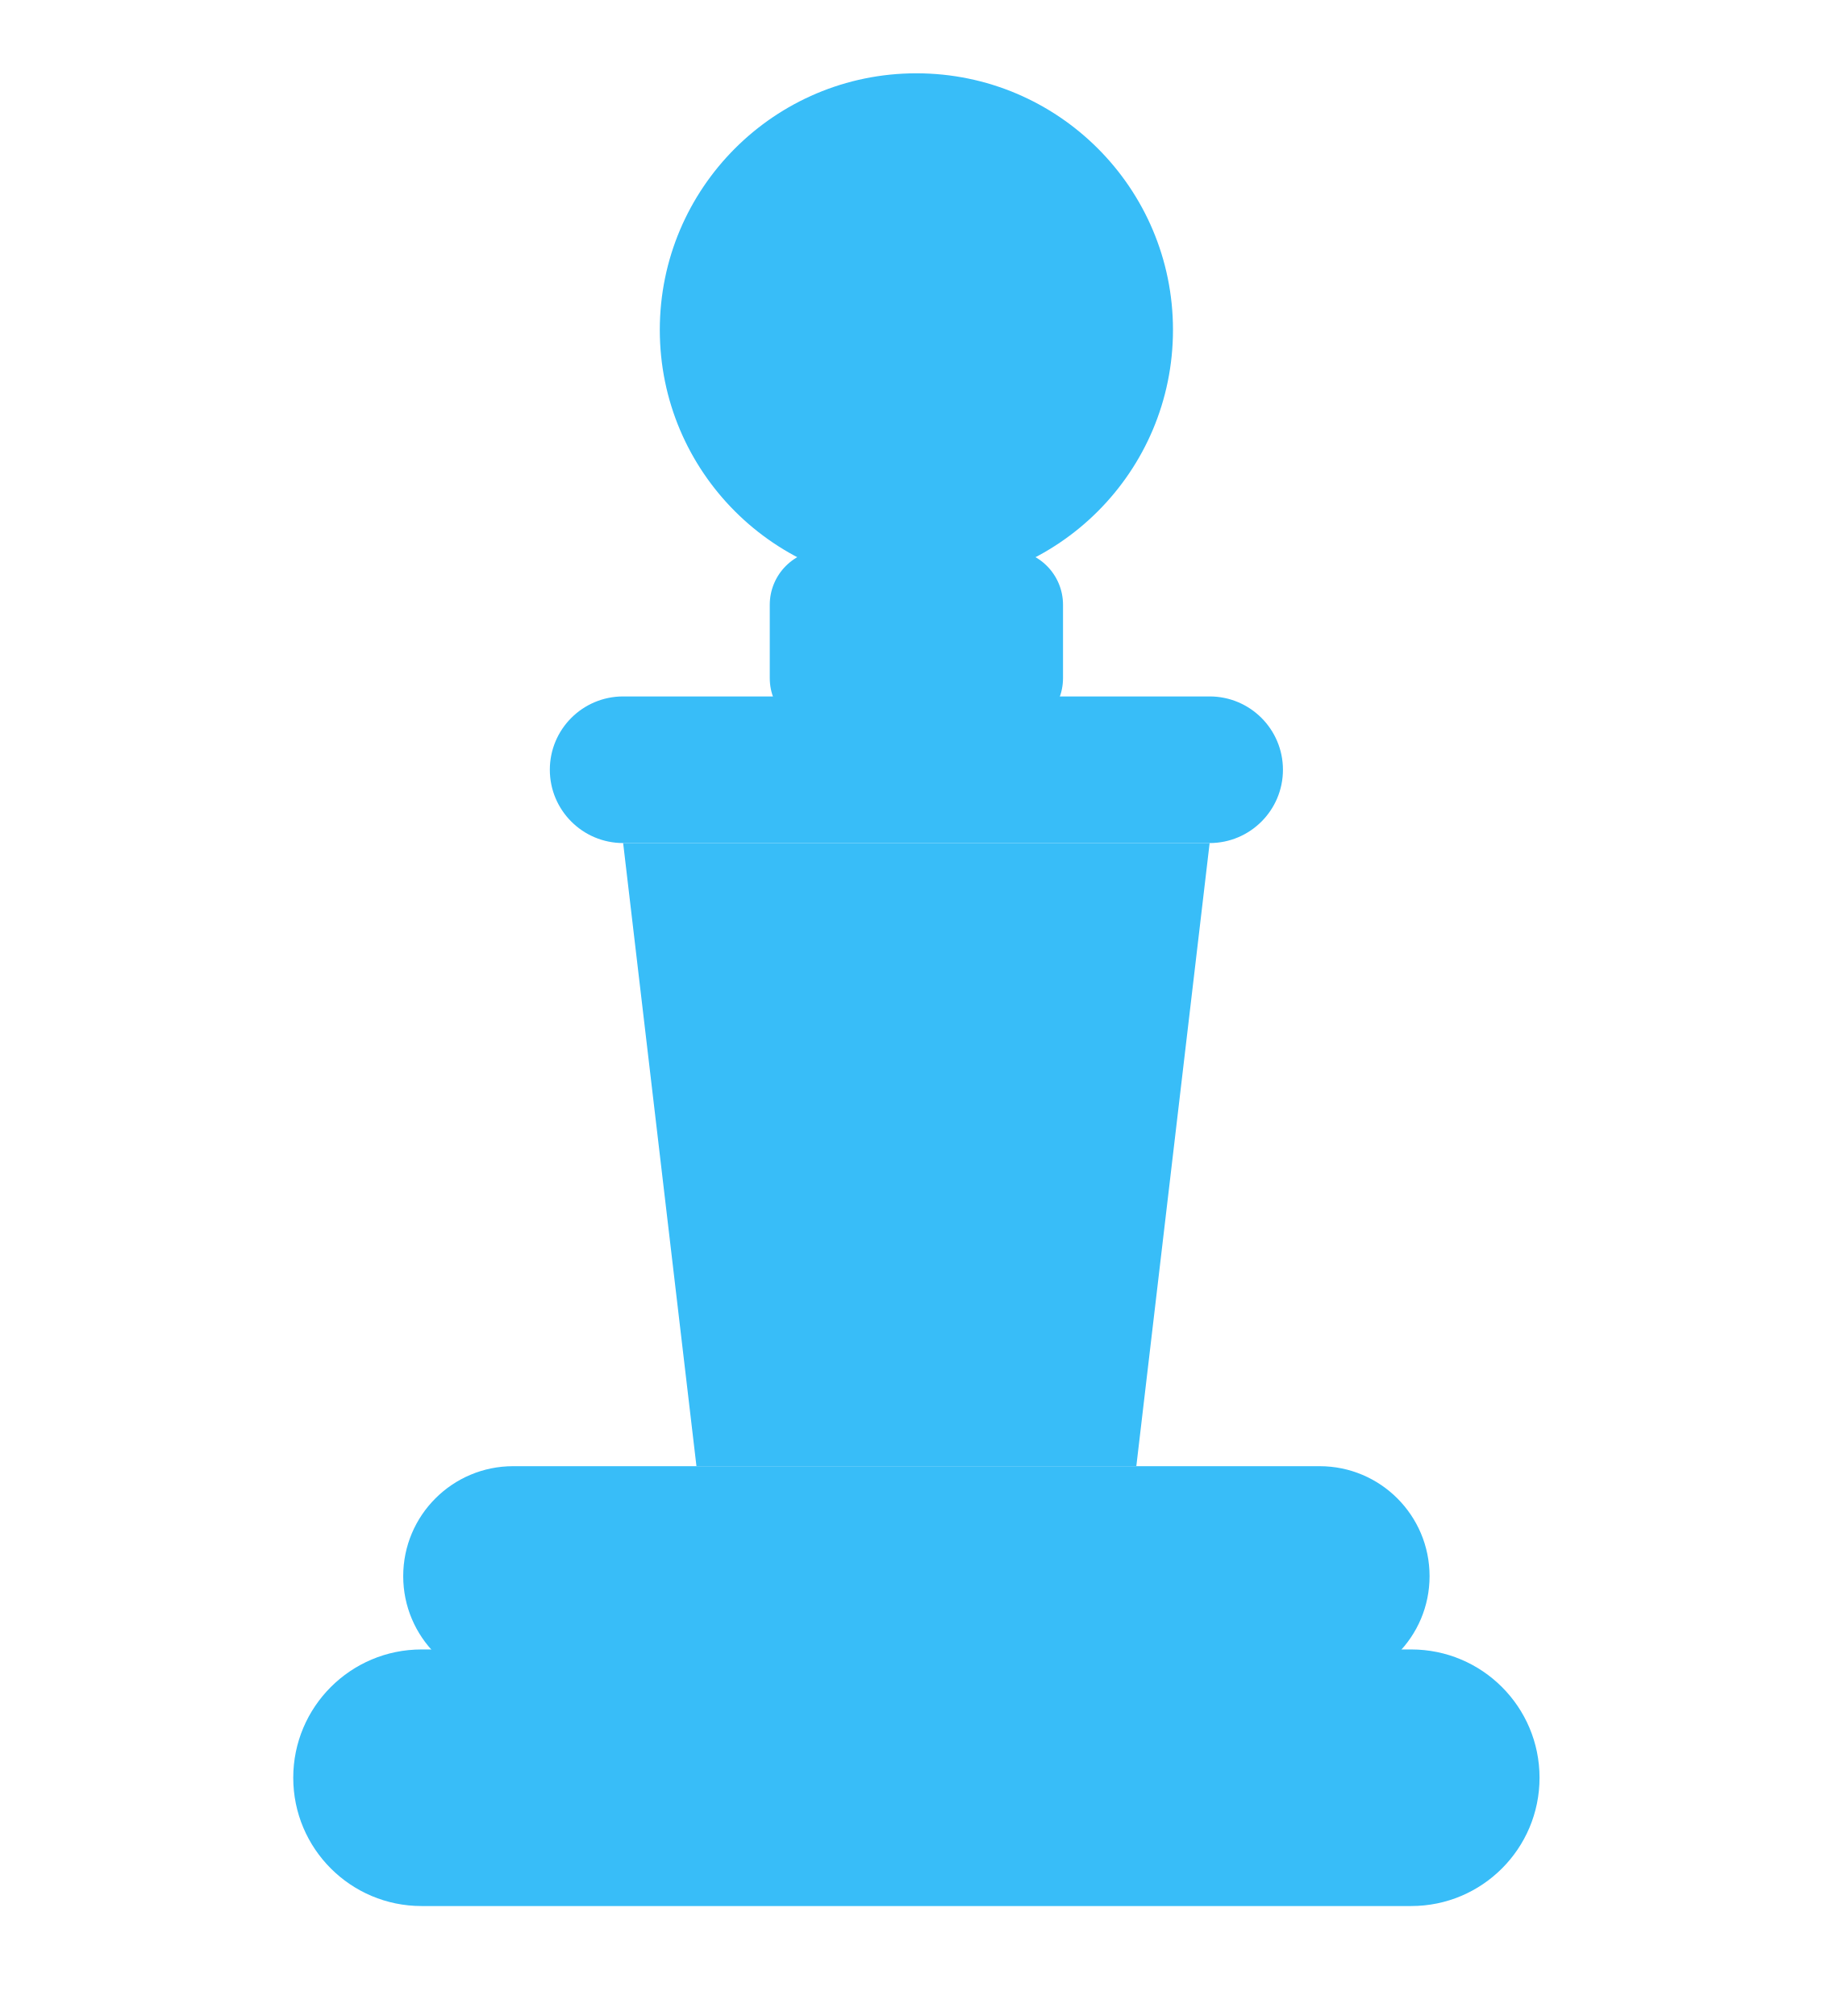
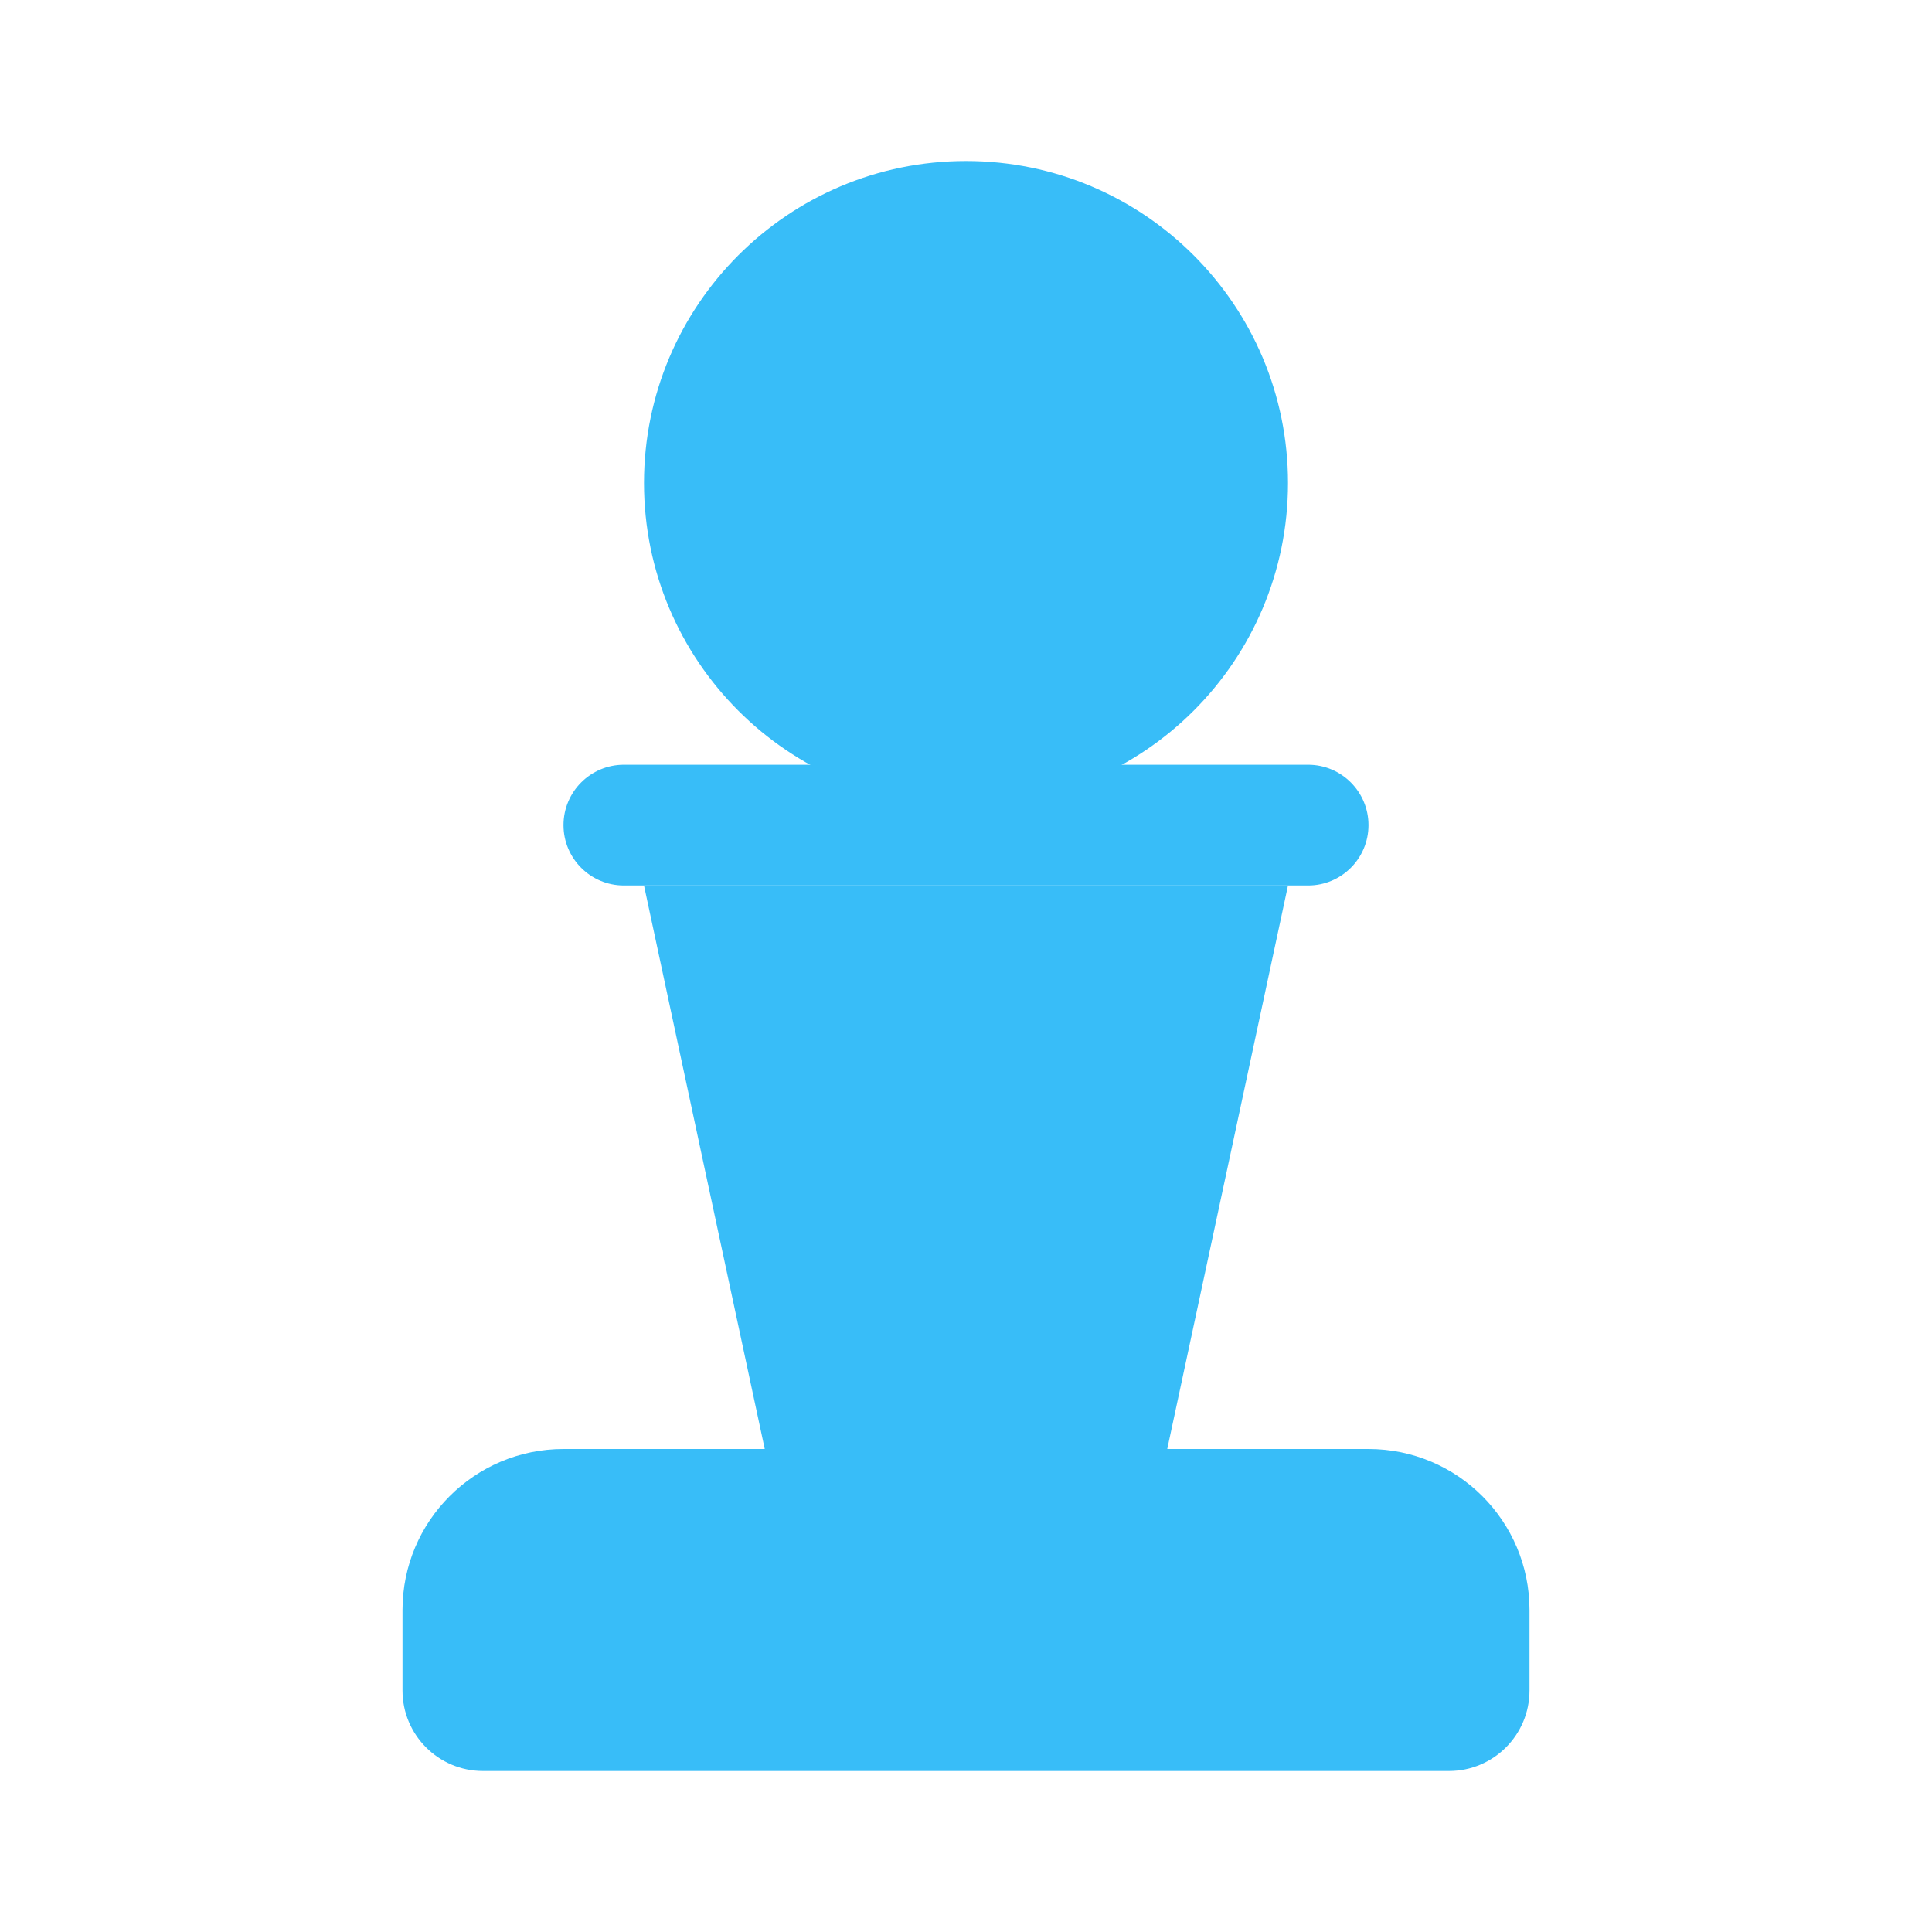
- <svg xmlns="http://www.w3.org/2000/svg" viewBox="0 0 100 110">
-   <circle cx="50" cy="18" r="14" fill="#38bdf8" />
-   <rect x="42" y="30" width="16" height="10" rx="3" fill="#38bdf8" />
-   <rect x="30" y="38" width="40" height="8" rx="4" fill="#38bdf8" />
-   <path d="M 34 46 L 38 80 L 62 80 L 66 46 Z" fill="#38bdf8" rx="2" />
-   <rect x="22" y="80" width="56" height="12" rx="6" fill="#38bdf8" />
-   <rect x="16" y="90" width="68" height="14" rx="7" fill="#38bdf8" />
+ <svg xmlns="http://www.w3.org/2000/svg" viewBox="0 0 24 24">
+   <circle cx="12" cy="6" r="4" fill="#38bdf8" />
+   <rect x="7" y="9.5" width="10" height="1.5" rx="0.75" fill="#38bdf8" />
+   <path d="M8 11 L9.5 18 L14.5 18 L16 11 Z" fill="#38bdf8" />
+   <path d="M5 20a2 2 0 0 1 2-2h10a2 2 0 0 1 2 2v1a1 1 0 0 1-1 1H6a1 1 0 0 1-1-1z" fill="#38bdf8" />
</svg>
